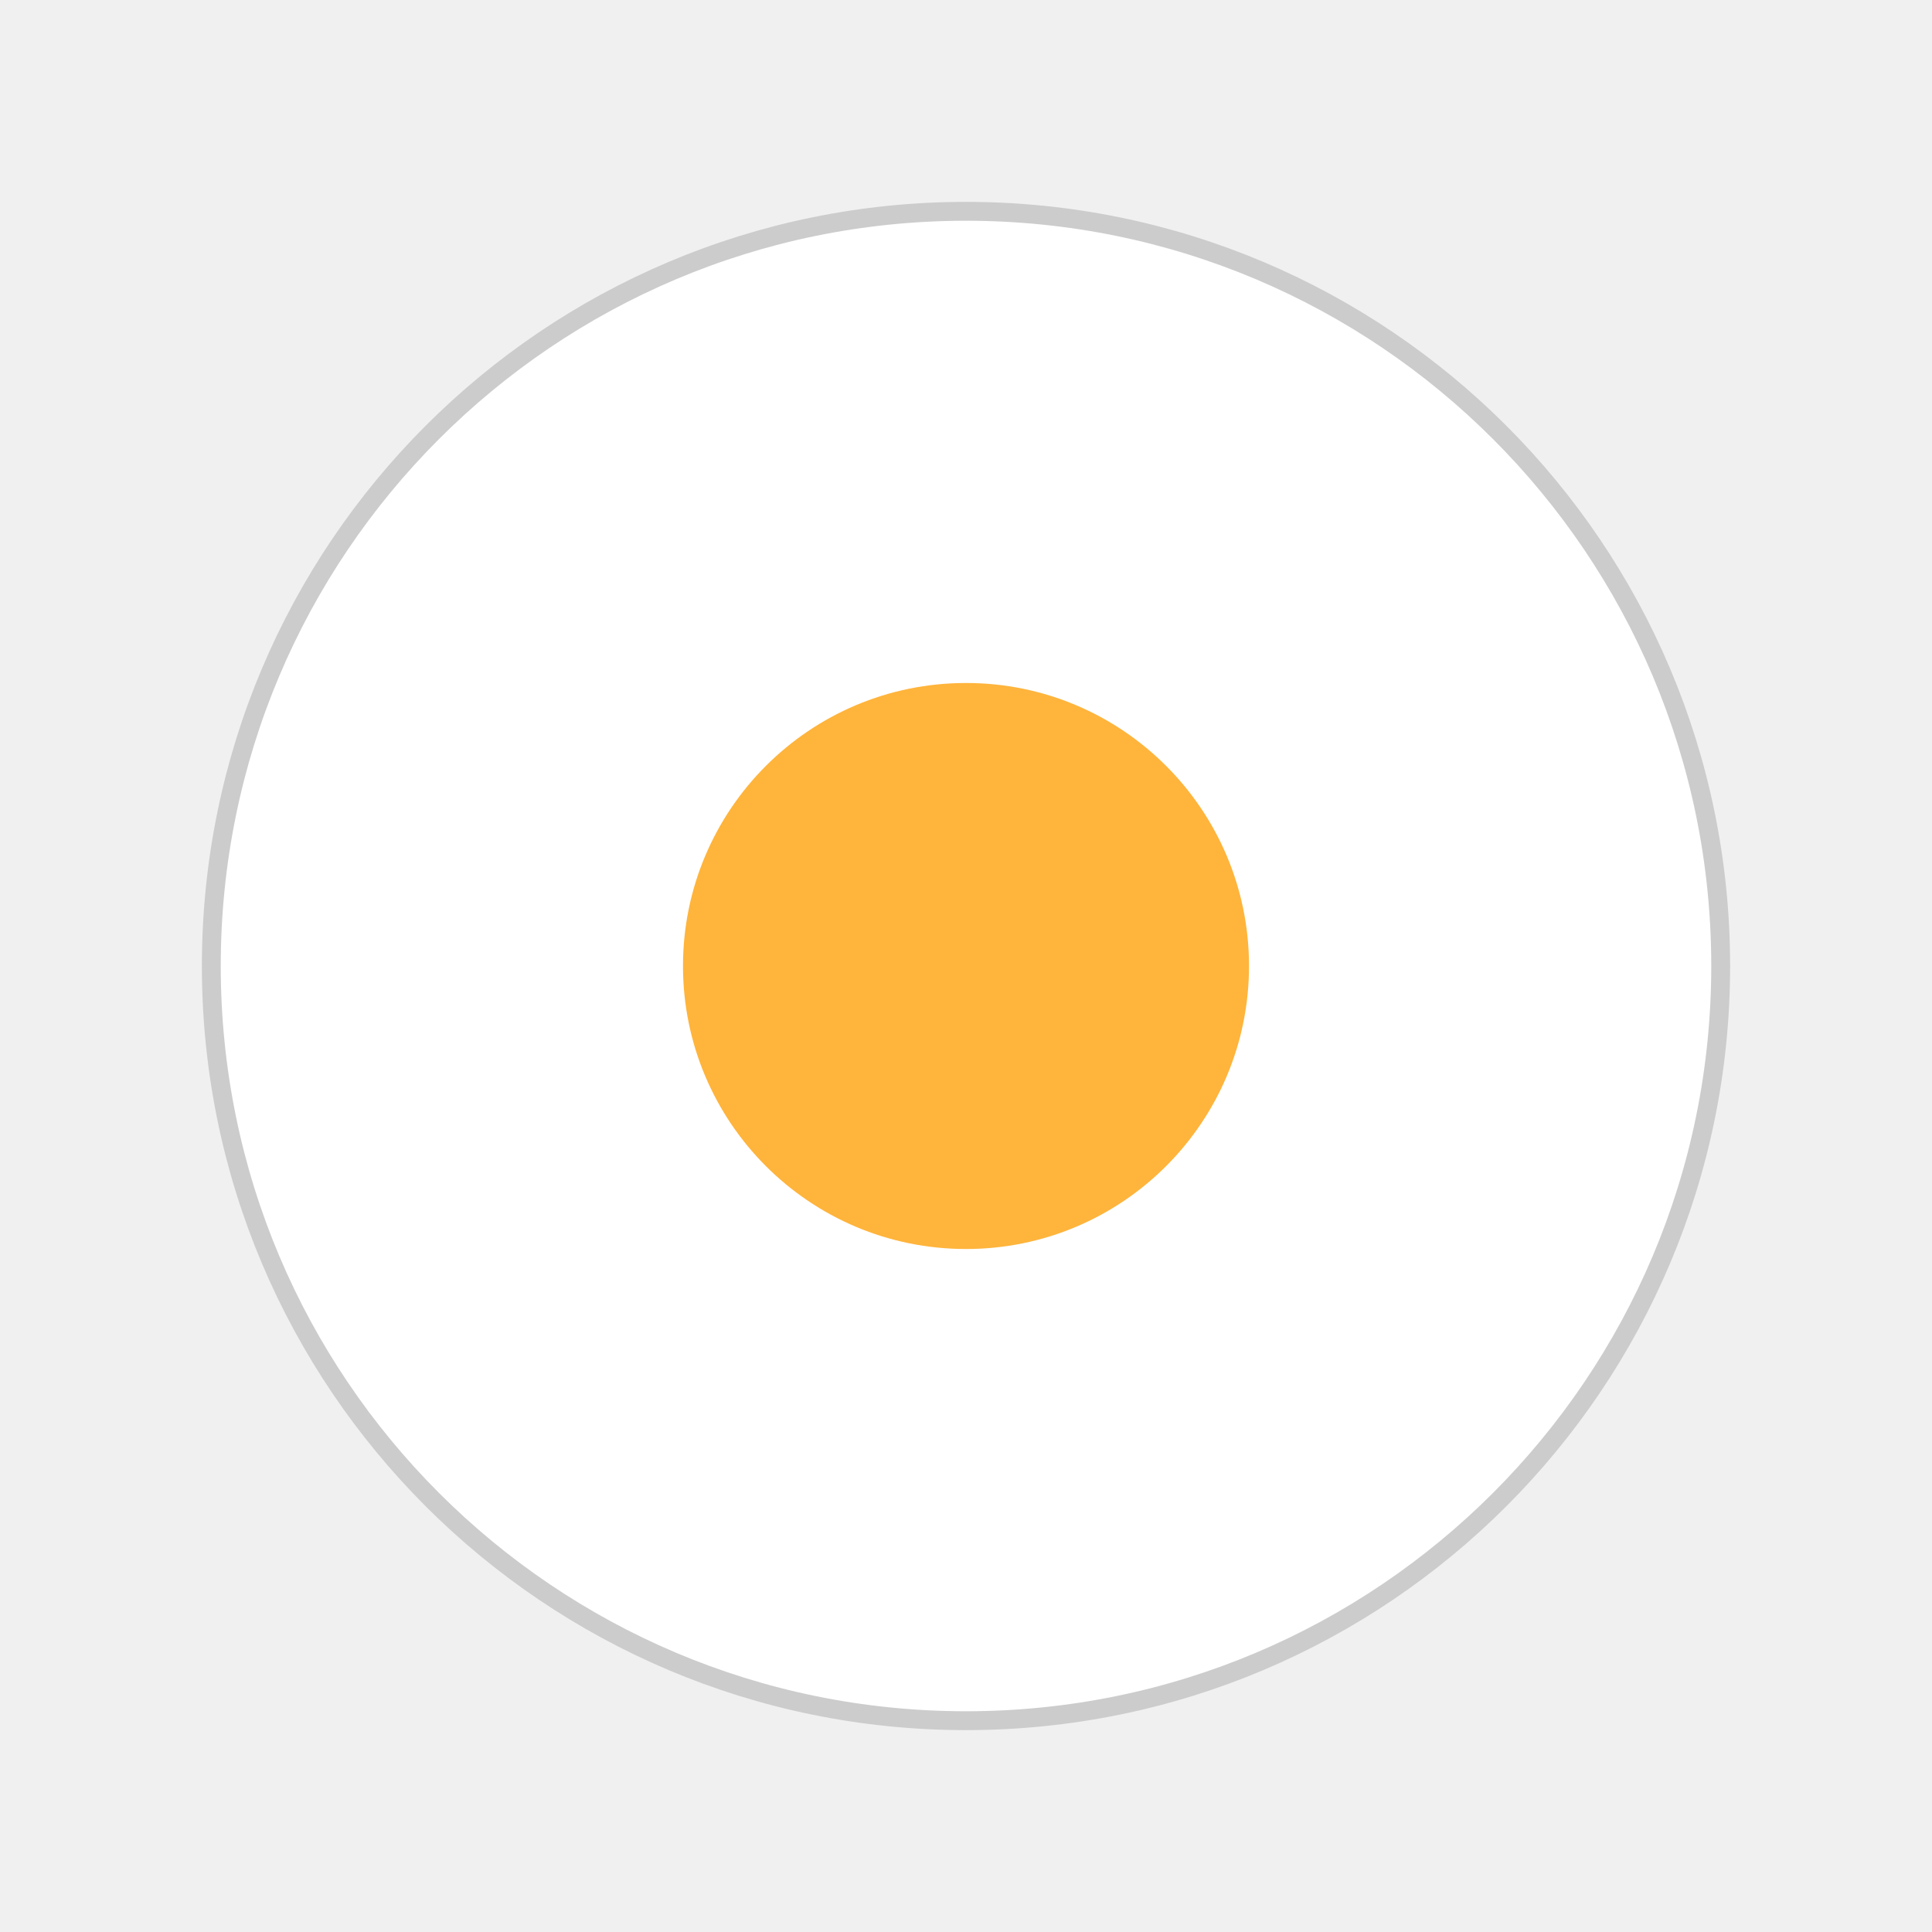
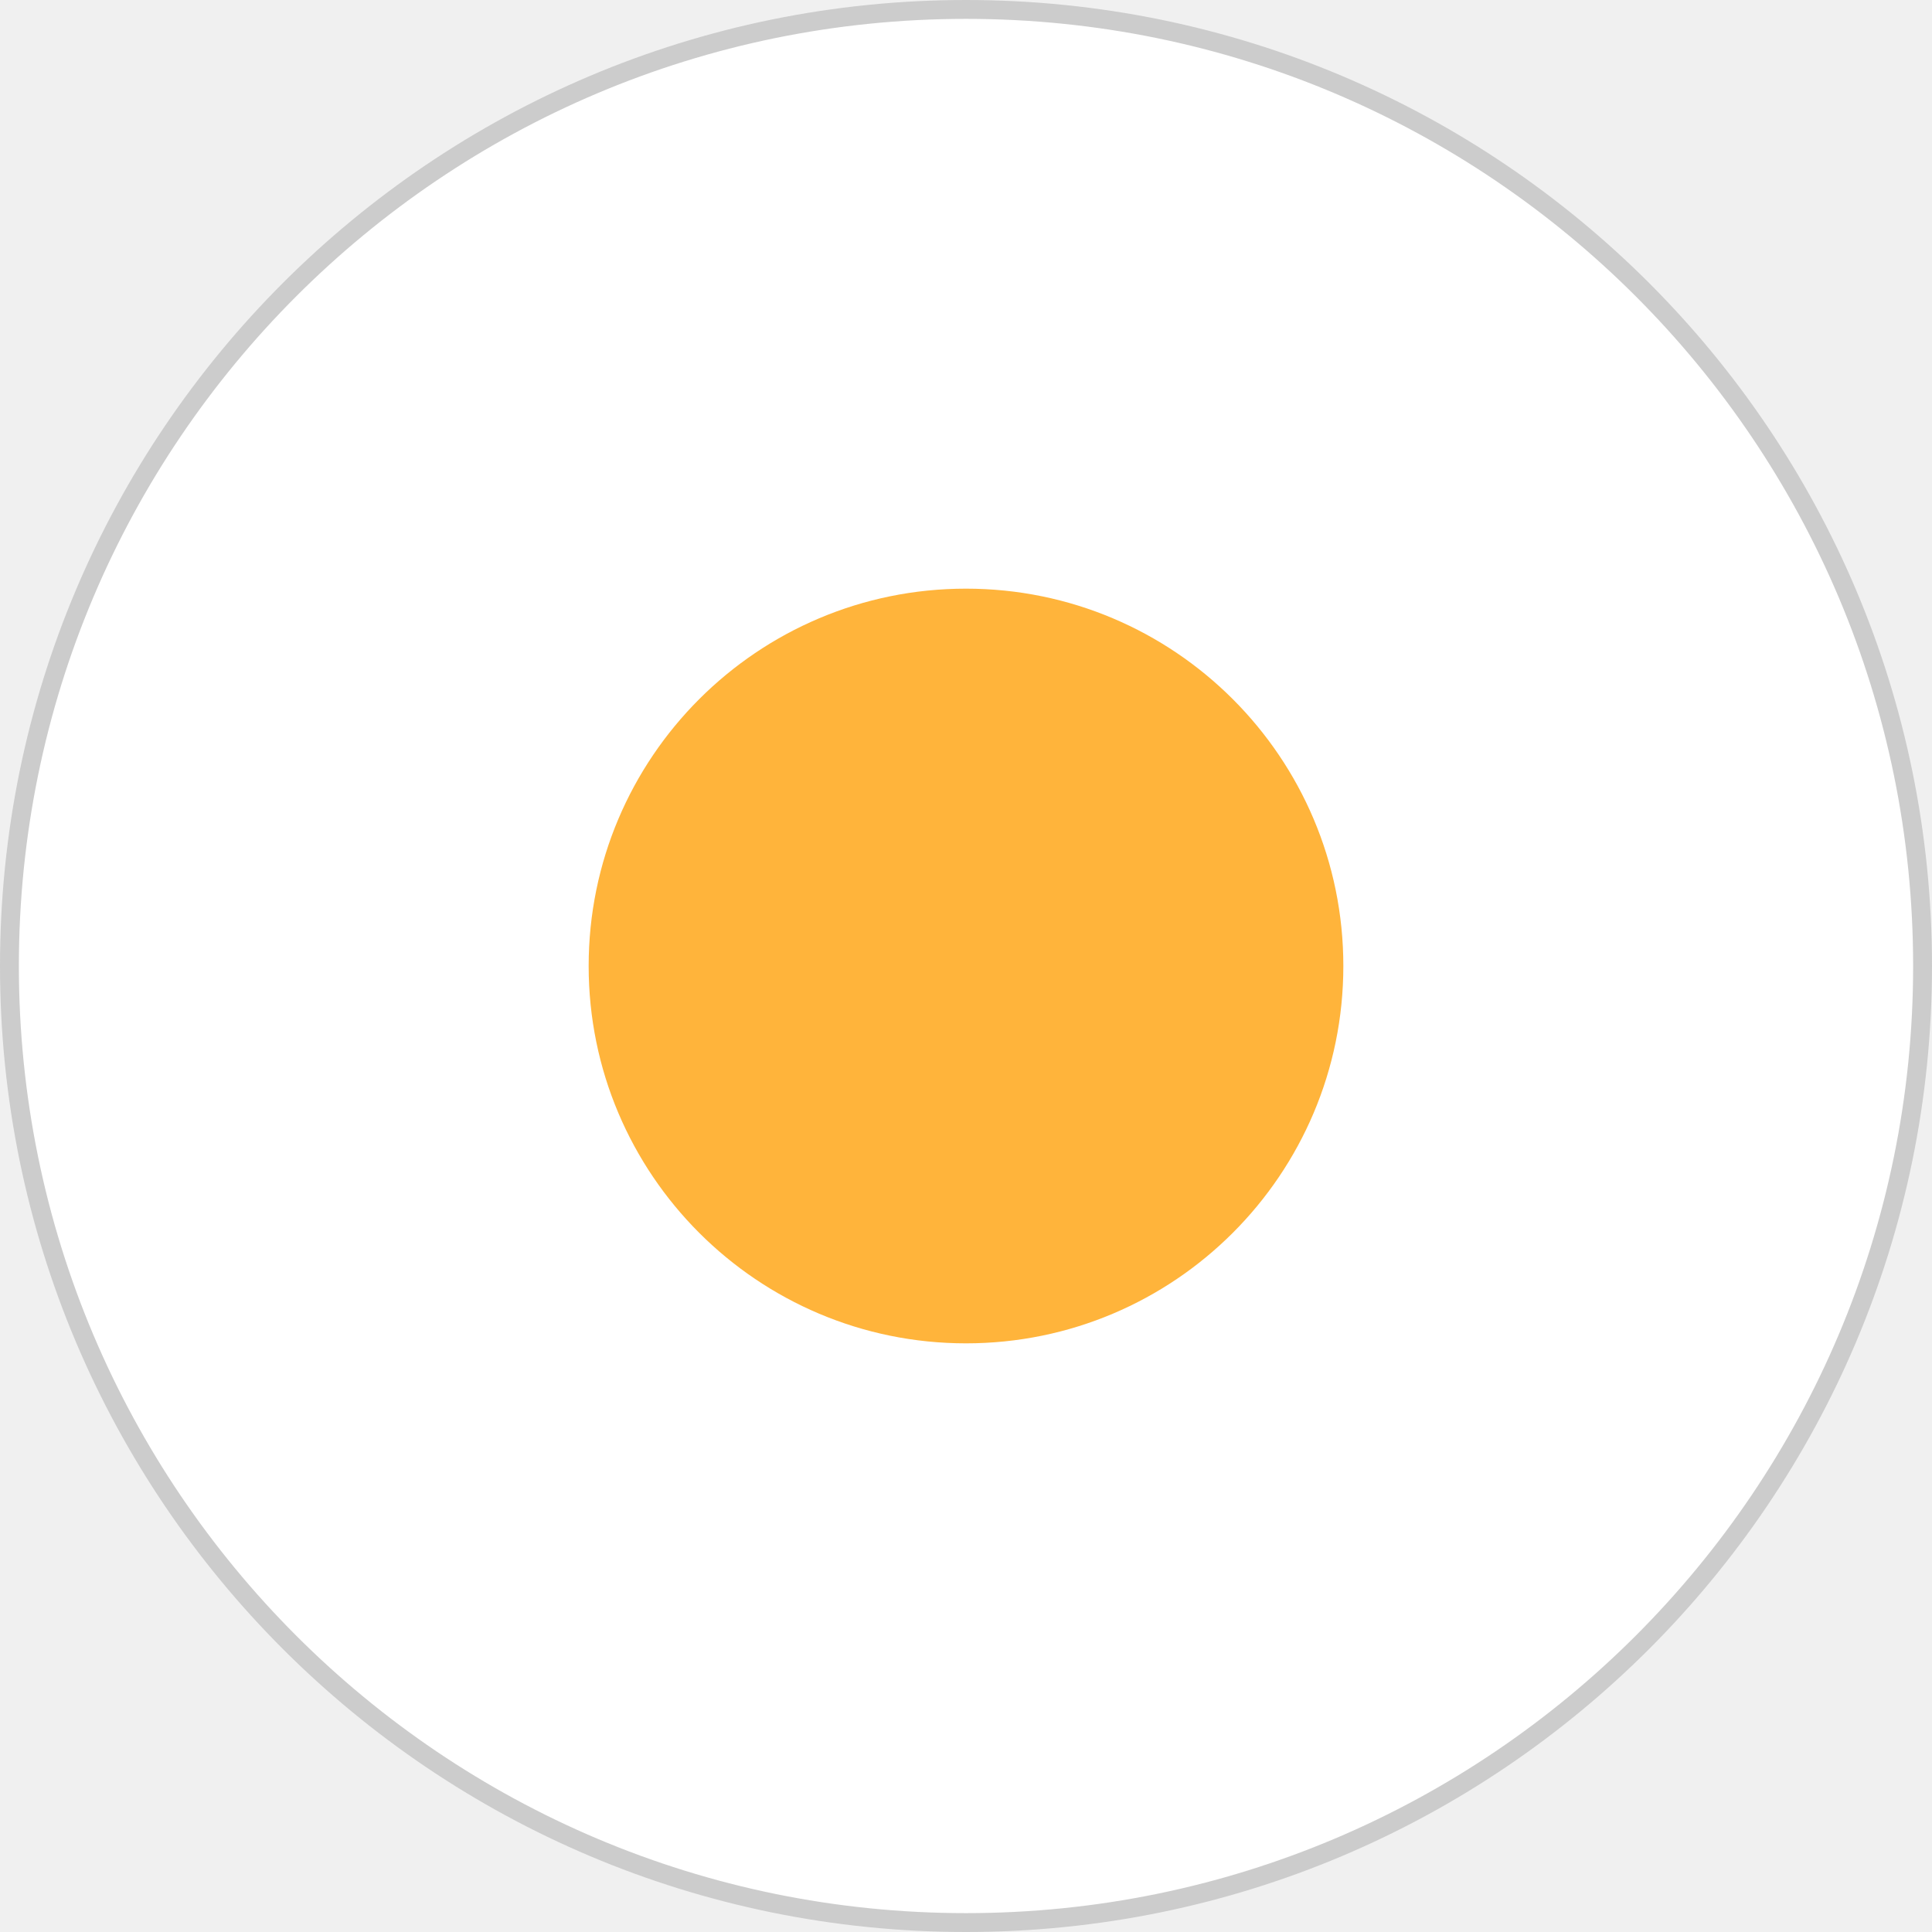
<svg xmlns="http://www.w3.org/2000/svg" version="1.1" viewBox="0 0 1024 1024">
  <g>
-     <circle id="White" cx="512" cy="512" r="400" fill="#ffffff" stroke="#cccccc" stroke-width="10" />
-     <circle cx="512" cy="512" r="150" fill="#ffb43b" />
+     <circle id="White" cx="512" cy="512" r="507" fill="#ffffff" stroke="#cccccc" stroke-width="10" />
+     <circle cx="512" cy="512" r="200" fill="#ffb43b" />
  </g>
</svg>
